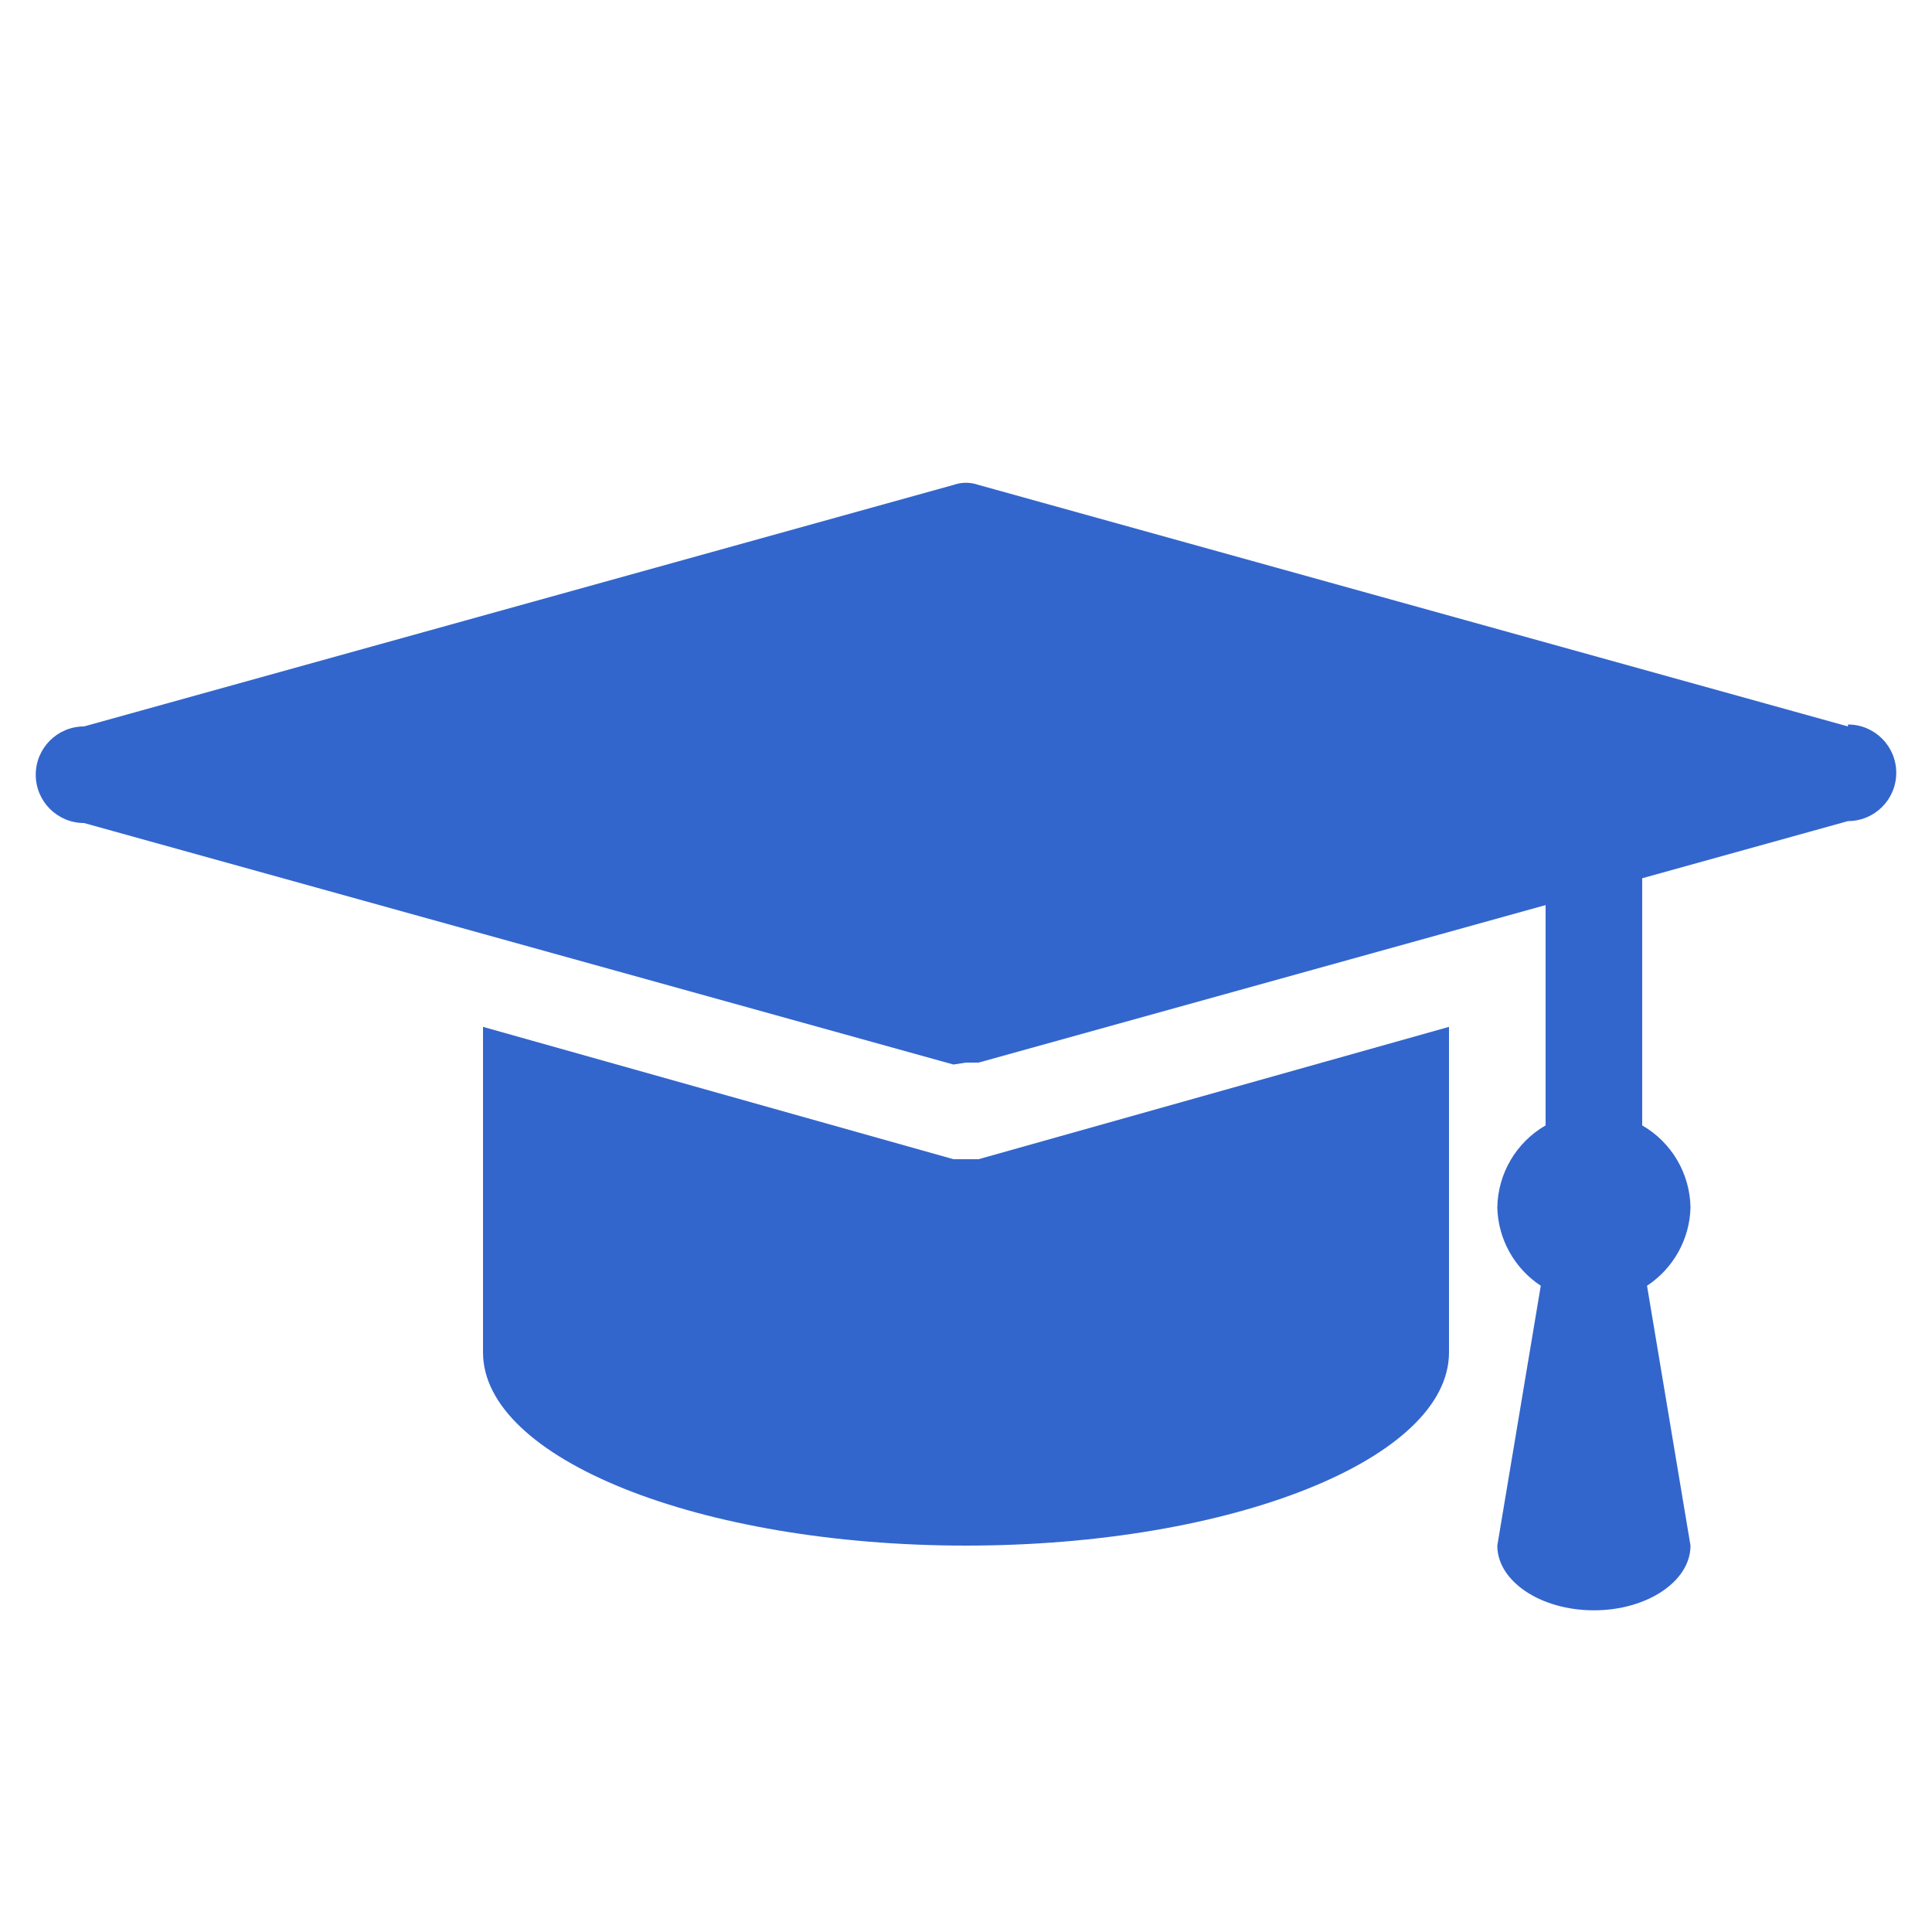
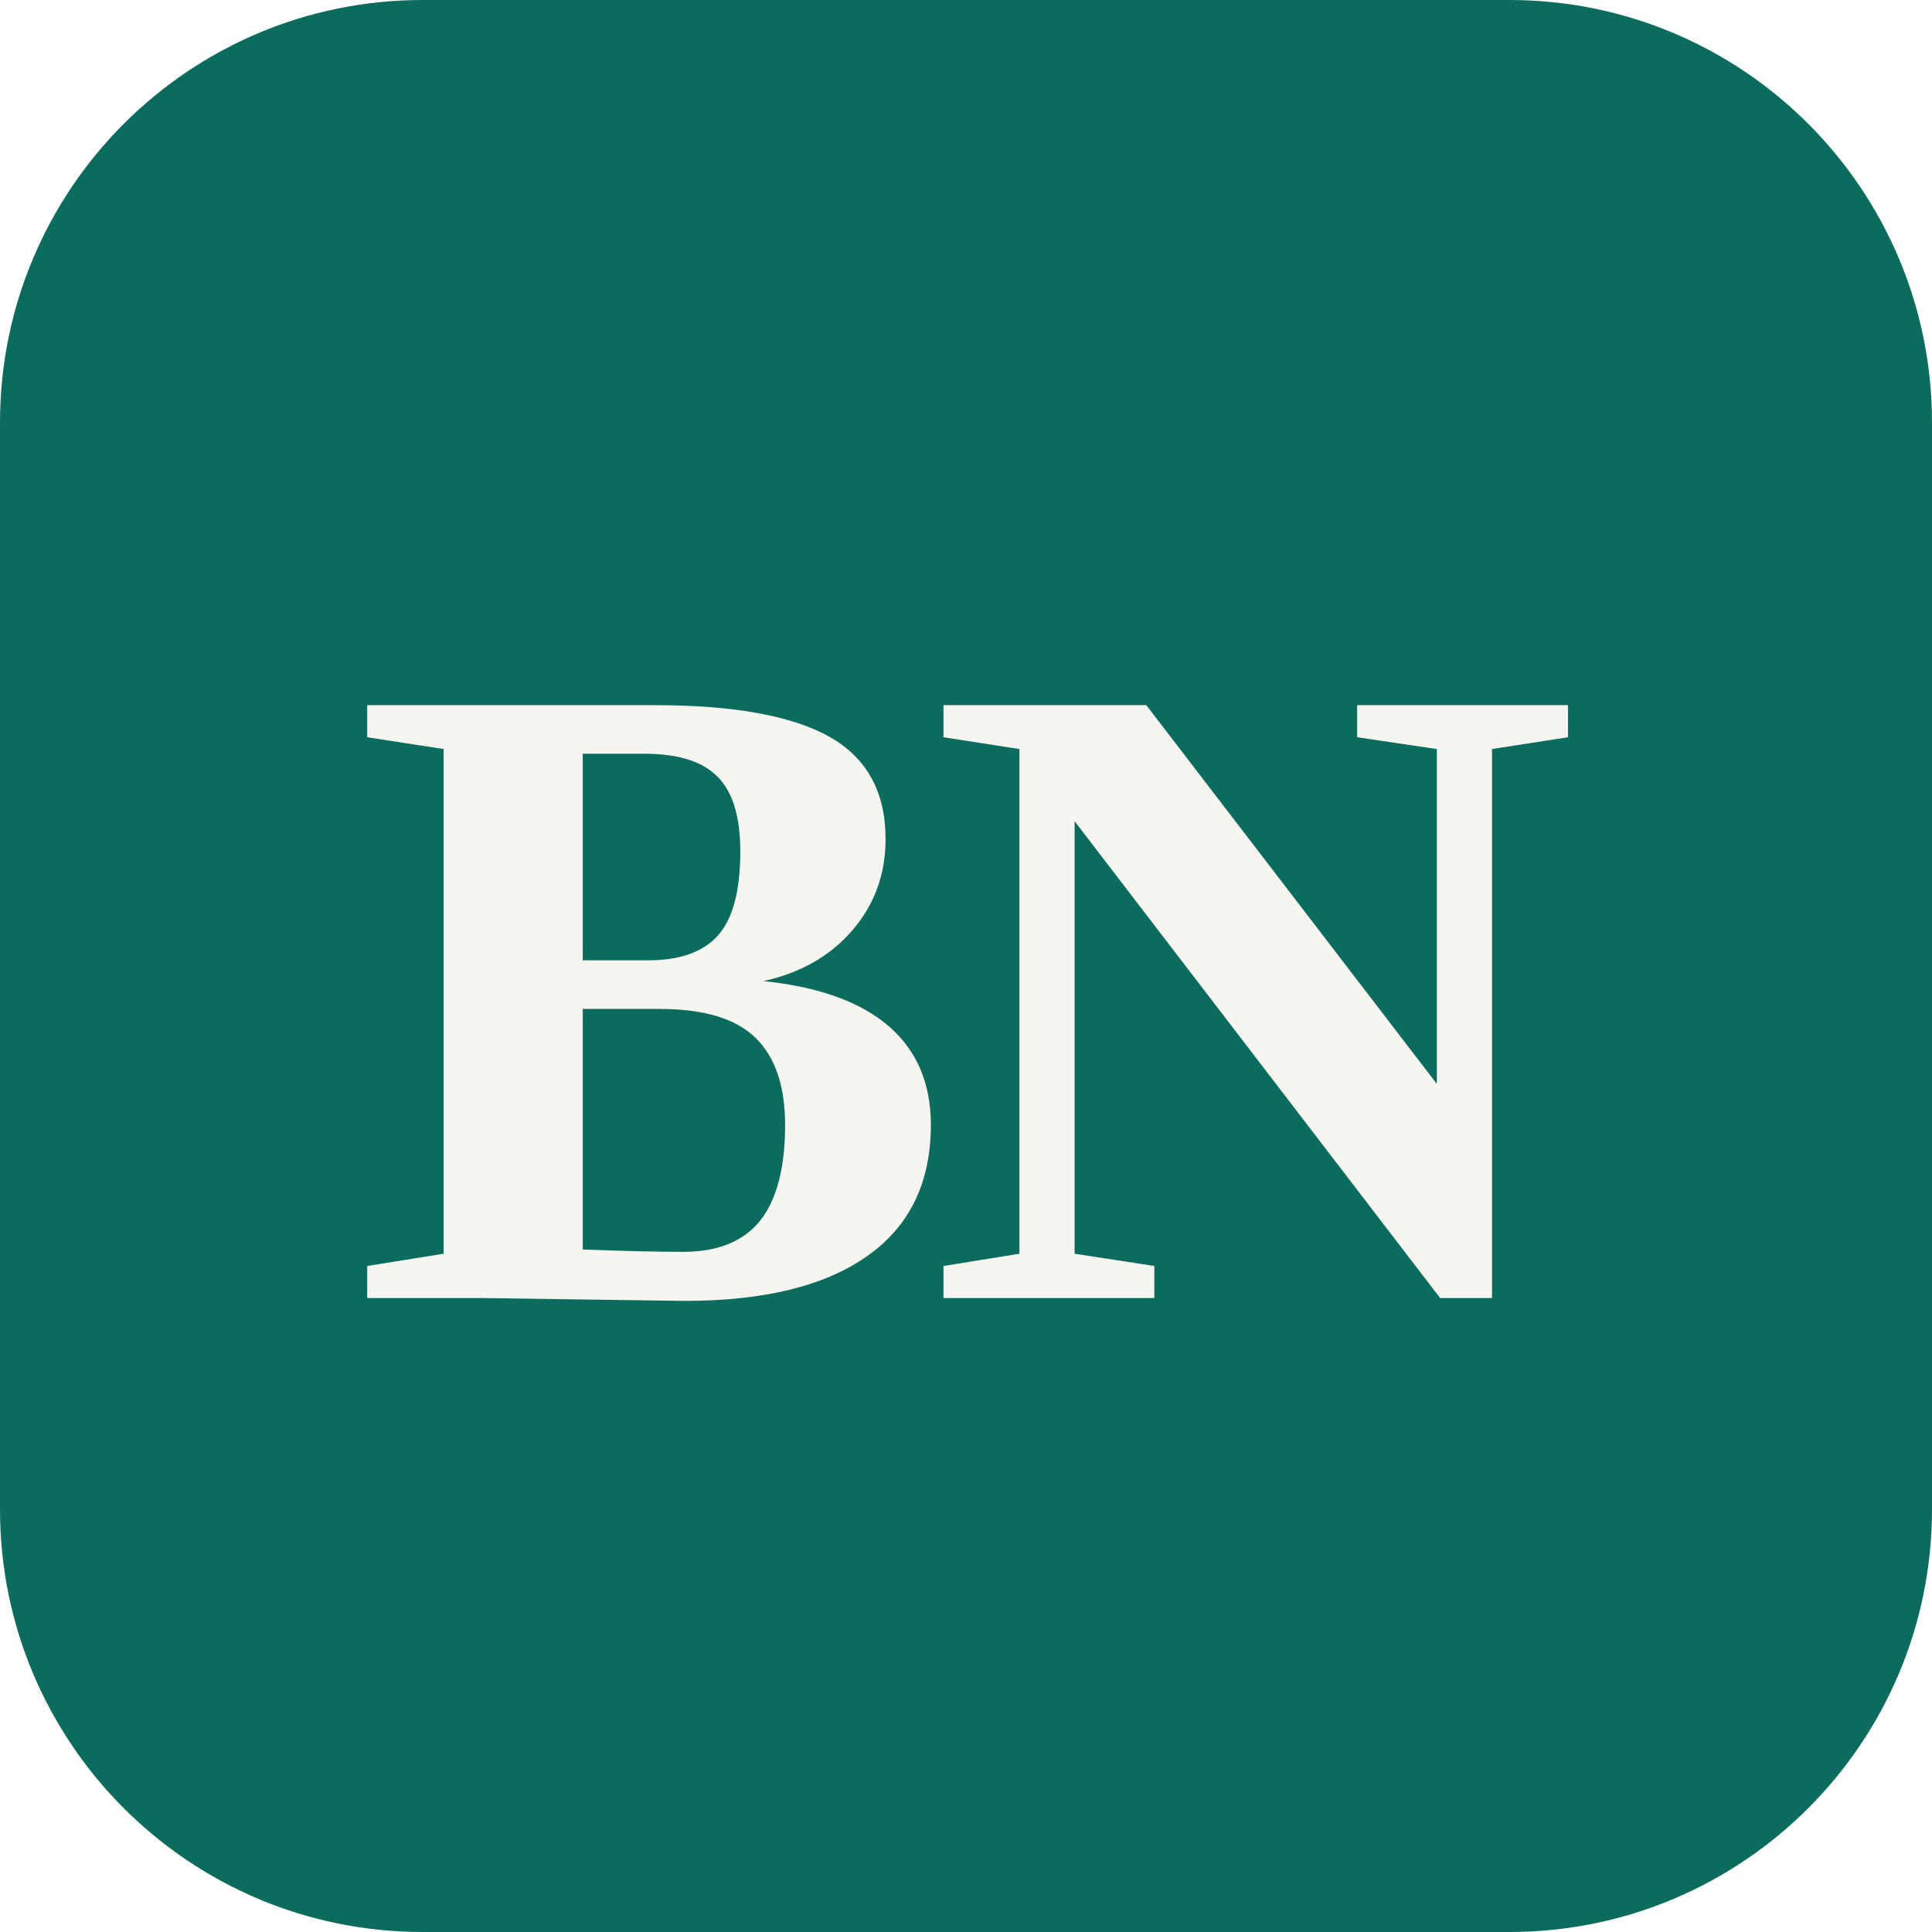
- <svg xmlns="http://www.w3.org/2000/svg" viewBox="2 2 20 20">
-   <path d="M12.13,14,12,14l-.13,0L7,12.63V16c0,1.1,2.24,2,5,2s5-.9,5-2V12.63Z" fill="#36c" />
-   <path d="M21.13,9.52l-9-2.5a.39.39,0,0,0-.26,0l-9,2.5a.5.5,0,0,0,0,1l9,2.5L12,13l.13,0,9-2.5a.5.5,0,0,0,0-1Z" fill="#36c" />
-   <path d="M19.5,14.5a1,1,0,0,0-.5-.85V10H18v3.65a1,1,0,0,0-.5.85,1,1,0,0,0,.45.81L17.5,18c0,.37.45.67,1,.67s1-.3,1-.67l-.45-2.69A1,1,0,0,0,19.5,14.5Z" fill="#36c" />
+ <svg xmlns="http://www.w3.org/2000/svg" viewBox="0 0 64 64">
+   <rect width="64" height="64" rx="14" fill="#0b6b5d" />
+   <text x="32" y="43" text-anchor="middle" font-family="Georgia, 'Times New Roman', serif" font-size="30" font-weight="700" fill="#f7f5f0" letter-spacing="-1">BN</text>
</svg>
